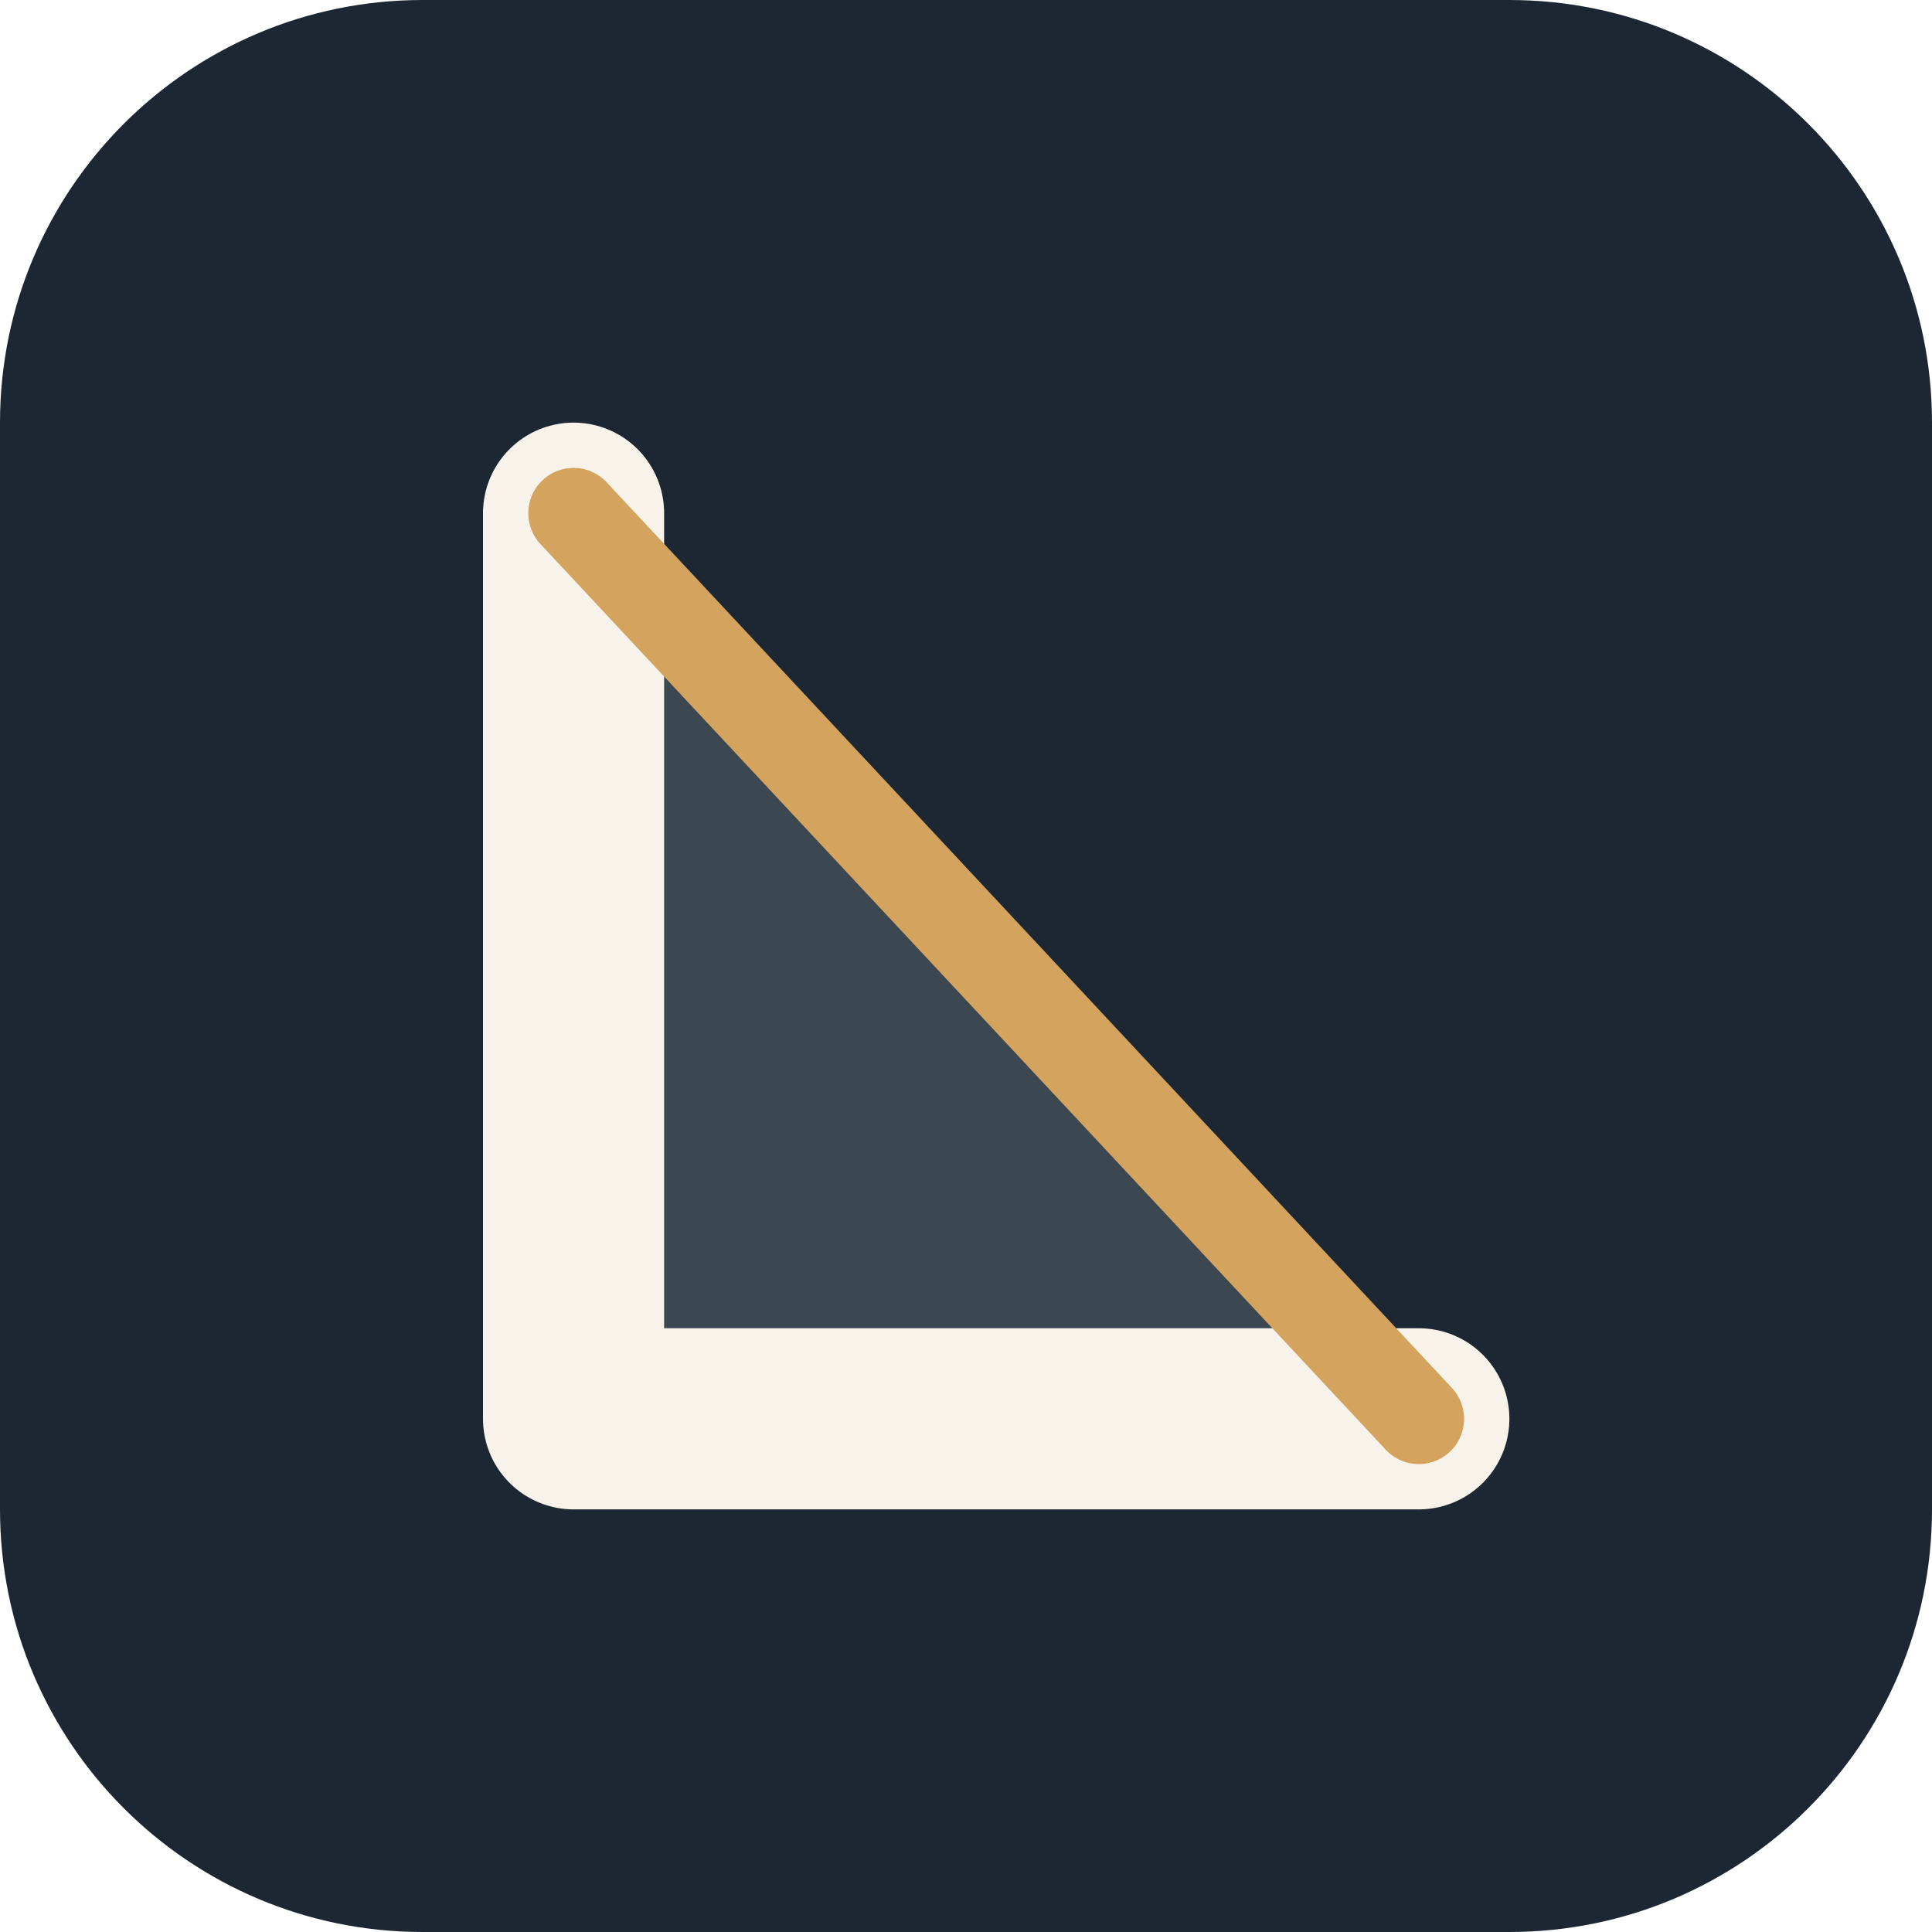
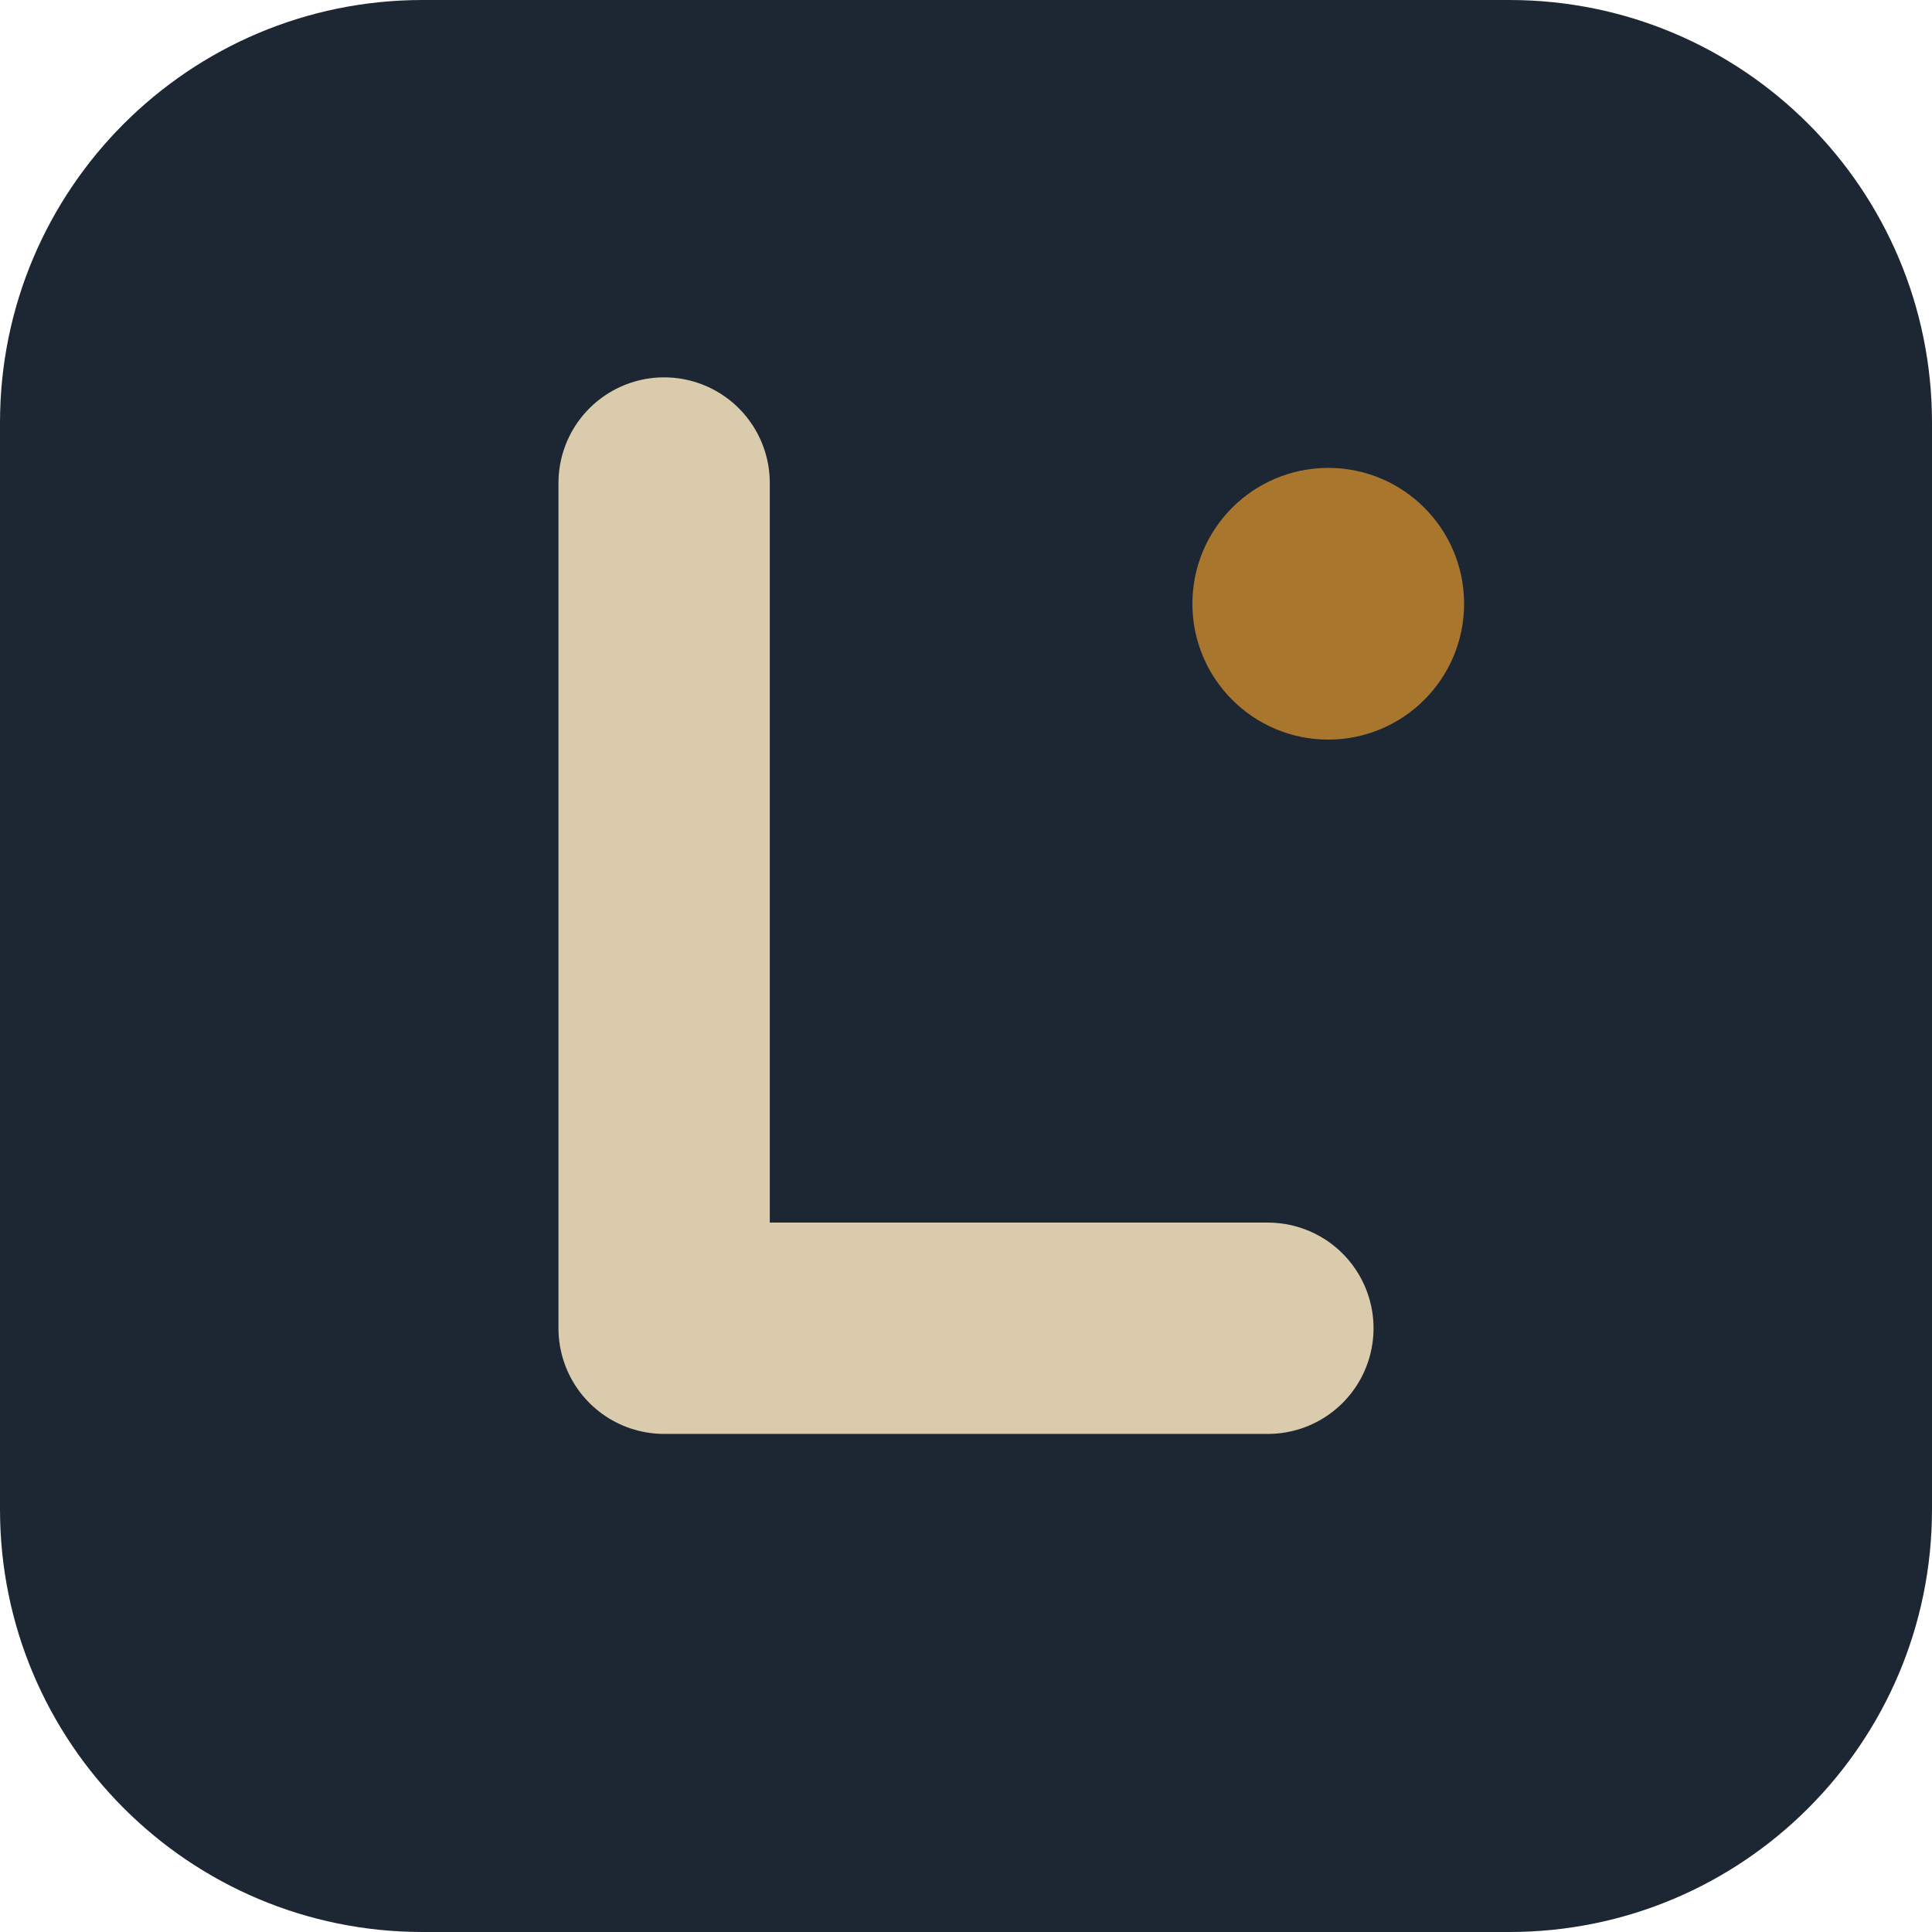
<svg xmlns="http://www.w3.org/2000/svg" viewBox="0 0 64 64">
  <rect width="64" height="64" rx="14" fill="#1D2733" />
-   <path d="M19 47 L47 47 L19 17 Z" fill="rgba(183,203,204,0.2)" />
-   <path d="M19 17 V47 H47" fill="none" stroke="#F7F3EA" stroke-width="6" stroke-linecap="round" stroke-linejoin="round" />
-   <path d="M19 17 L47 47" stroke="#D4A45E" stroke-width="3" stroke-linecap="round" />
+   <path d="M22 16v28h20" fill="none" stroke="#DACBAD" stroke-width="7" stroke-linecap="round" stroke-linejoin="round" />
+   <circle cx="44" cy="20" r="4.5" fill="#A9762E" />
</svg>
